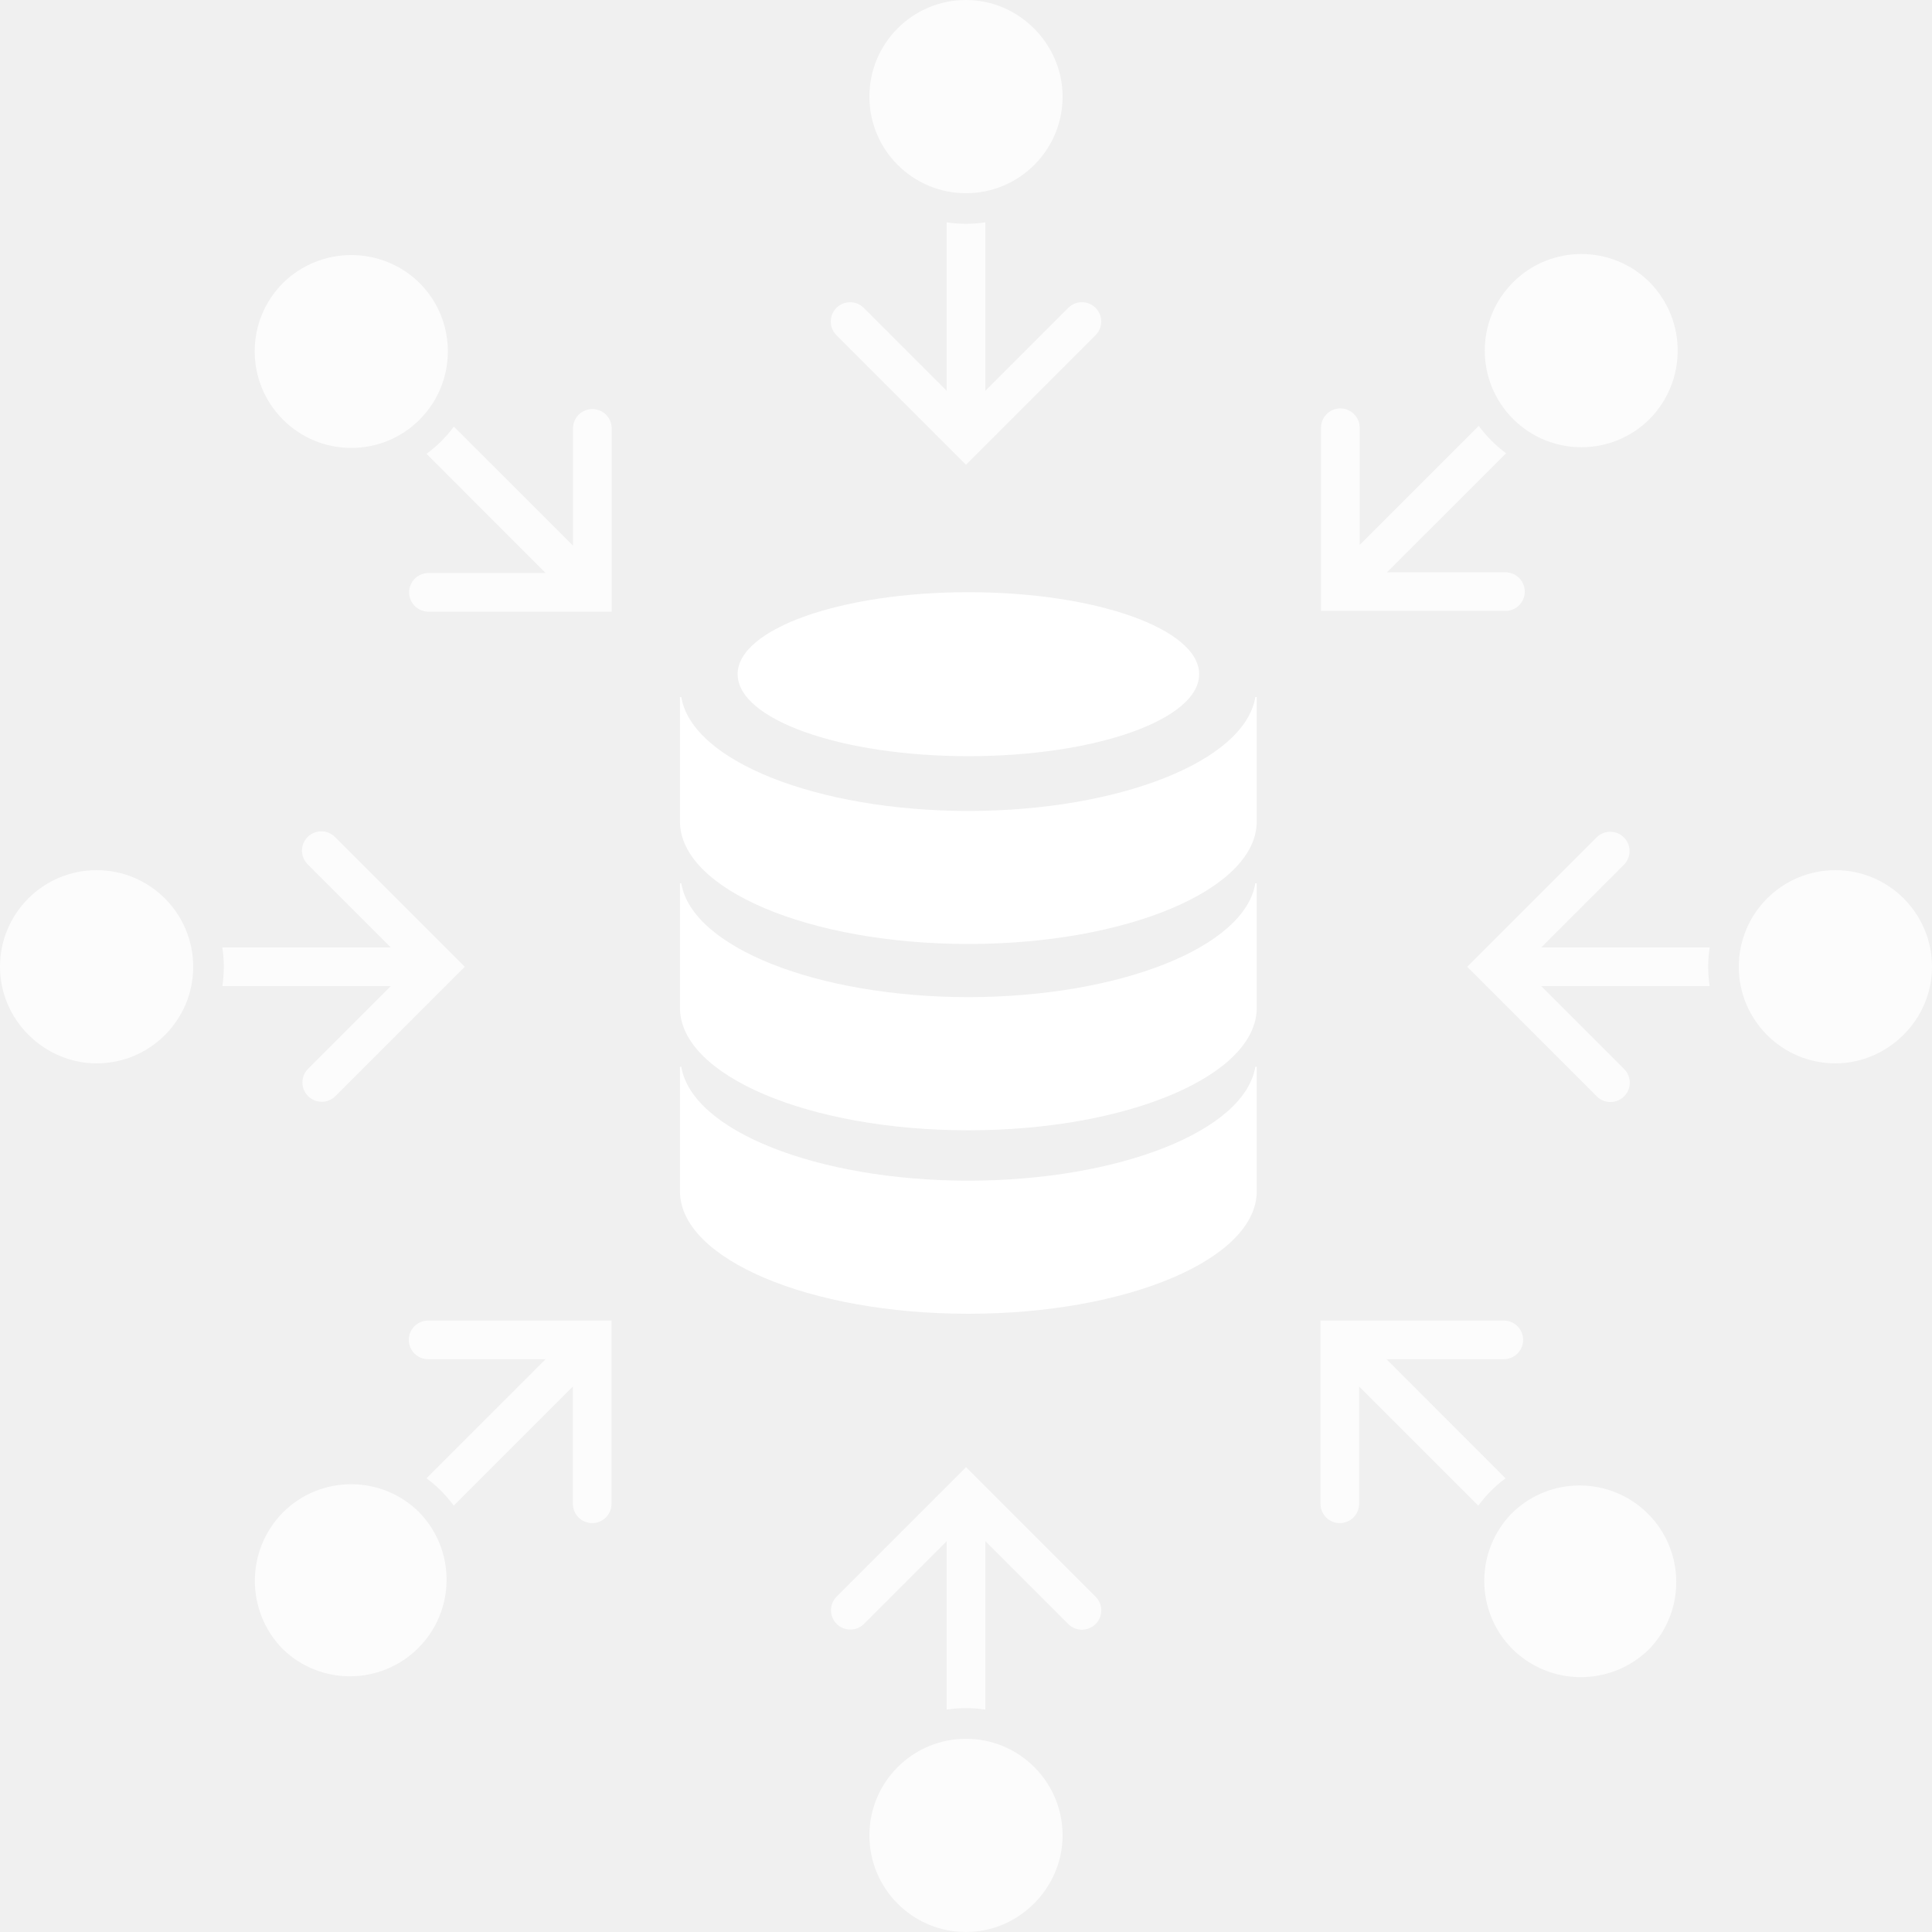
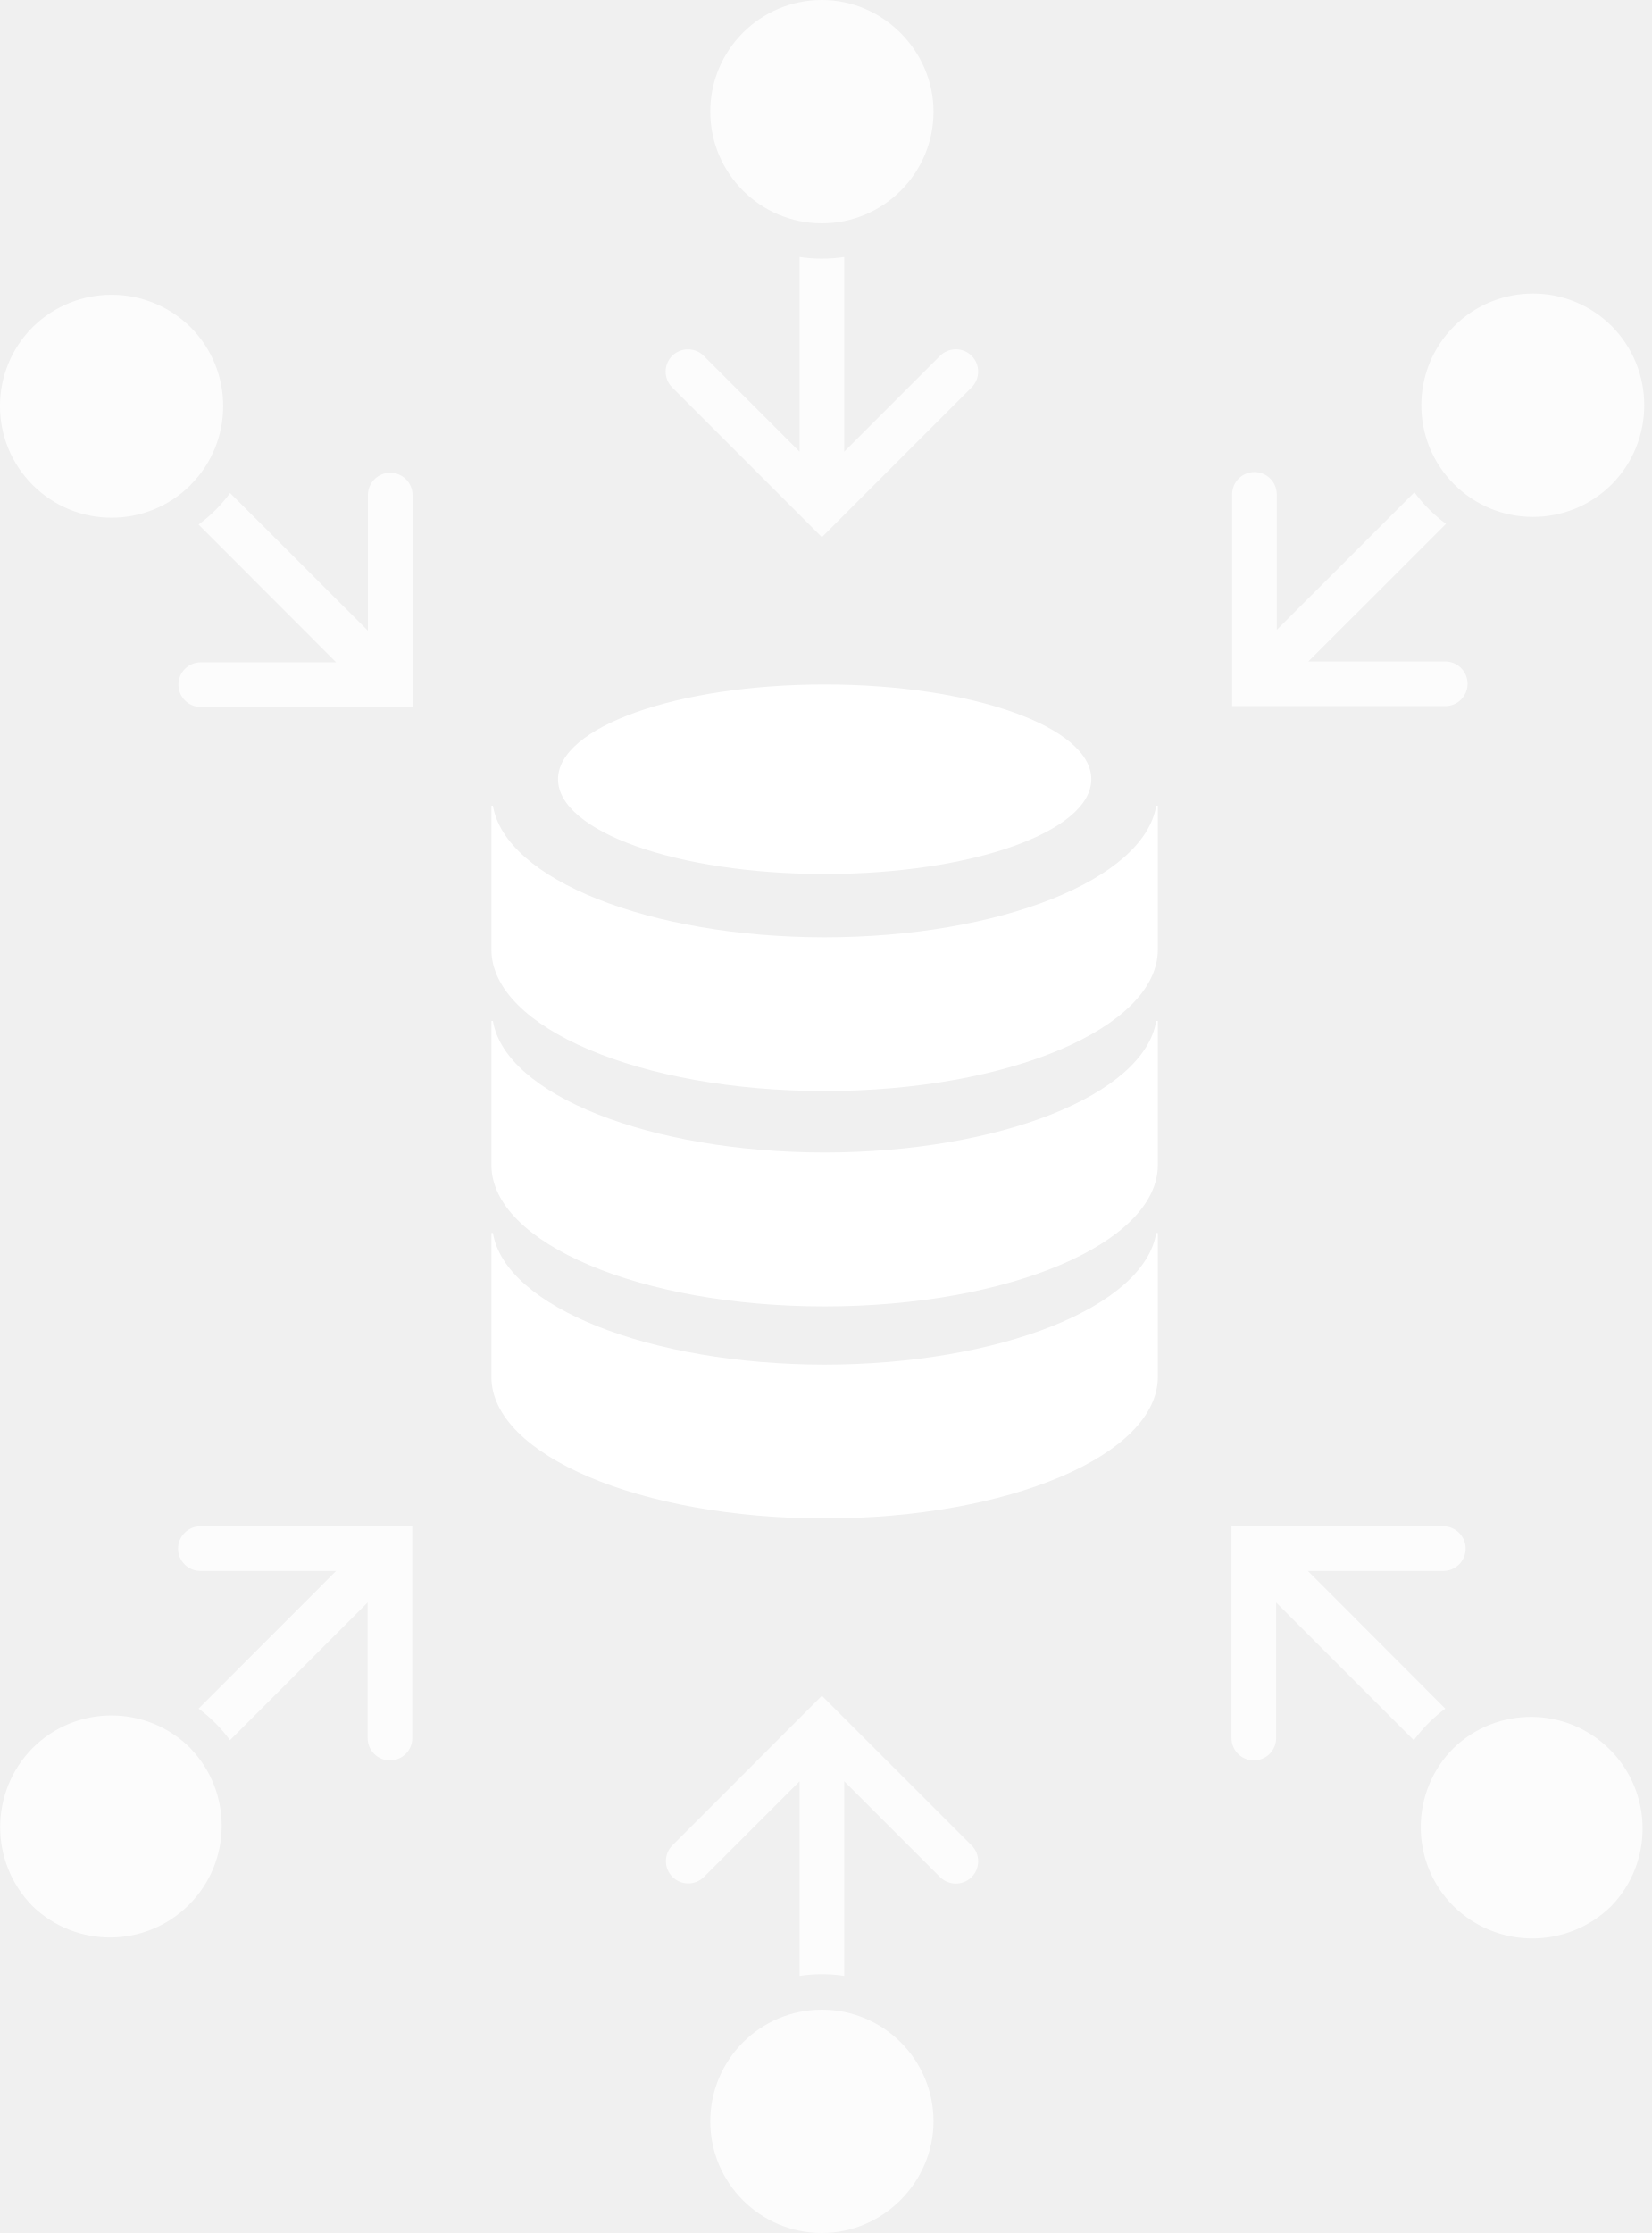
- <svg xmlns="http://www.w3.org/2000/svg" width="250" height="250" style="fill:#fff">
-   <path d="M87.99 114.3v16.14c.02 8.74 16.72 15.82 37.31 15.82 20.6 0 37.3-7.08 37.32-15.82V114.3h-.18c-1.36 8.28-17.57 14.71-37.14 14.73-19.56-.02-35.77-6.45-37.14-14.73Z" />
-   <path d="M87.99 138.04v16.13C88 162.9 104.7 170 125.3 170s37.3-7.09 37.32-15.83v-16.13h-.18c-1.36 8.28-17.57 14.72-37.14 14.74-19.56-.02-35.77-6.46-37.14-14.74Z" />
-   <ellipse cx="125.31" cy="87.24" rx="29.86" ry="10.61" />
-   <path d="M87.99 90.2v16.12c.02 8.75 16.72 15.83 37.31 15.83 20.6 0 37.3-7.09 37.32-15.83V90.2h-.18c-1.36 8.29-17.57 14.72-37.14 14.74-19.56-.02-35.77-6.45-37.14-14.74Z" />
-   <path style="fill-opacity:.8" d="M122.5 28.77v21.8l-10.73-10.73a2.5 2.5 0 0 0-1.77-.73 2.5 2.5 0 0 0-1.77.73 2.5 2.5 0 0 0 0 3.53L125 60.14l16.77-16.77a2.5 2.5 0 0 0 0-3.53 2.5 2.5 0 0 0-3.54 0L127.5 50.57v-21.8a16.57 16.57 0 0 1-5 0zM125 25a12.5 12.5 0 0 1 0-25c6.9 0 12.5 5.75 12.5 12.5 0 6.9-5.6 12.5-12.5 12.5zm-2.5 196.23v-21.8l-10.73 10.73a2.5 2.5 0 0 1-3.54-3.53L125 189.85l16.77 16.76a2.5 2.5 0 1 1-3.54 3.54l-10.73-10.73v21.8a16.48 16.48 0 0 0-5 0zM125 225a12.5 12.5 0 0 0 0 25c6.9 0 12.5-5.75 12.5-12.5 0-6.9-5.6-12.5-12.5-12.5zM28.77 122.6h21.8l-10.73-10.73a2.5 2.5 0 1 1 3.53-3.54l16.77 16.77-16.77 16.77a2.5 2.5 0 0 1-3.53-3.54l10.73-10.73h-21.8a16.57 16.57 0 0 0 0-5zM25 125.1a12.5 12.5 0 0 0-25 0c0 6.9 5.75 12.5 12.5 12.5 6.9 0 12.5-5.6 12.5-12.5zm196.23-2.5h-21.8l10.73-10.73a2.5 2.5 0 0 0-3.53-3.54l-16.77 16.77 16.76 16.77a2.5 2.5 0 0 0 3.54-3.54l-10.73-10.73h21.8a16.5 16.5 0 0 1 0-5zm3.77 2.5a12.5 12.5 0 0 1 25 0c0 6.9-5.75 12.5-12.5 12.5-6.9 0-12.5-5.6-12.5-12.5zm-33.65-69.99-15.41 15.41V55.35a2.5 2.5 0 0 0-5 0v23.7h23.71a2.5 2.5 0 1 0 0-4.99h-15.18l15.42-15.41a16.6 16.6 0 0 1-3.54-3.54zm4.44-.9a12.5 12.5 0 0 1 17.68-17.68 12.6 12.6 0 0 1 0 17.68 12.5 12.5 0 0 1-17.68 0zm-.97 137.09-15.41-15.42h15.18a2.5 2.5 0 0 0 0-5h-23.72v23.71a2.5 2.5 0 0 0 5 0v-15.18l15.42 15.42a16.65 16.65 0 0 1 3.53-3.54zm.9 4.43a12.5 12.5 0 0 1 17.68 17.67 12.6 12.6 0 0 1-17.68 0 12.5 12.5 0 0 1 0-17.67zm-137.01-.9 15.42-15.42v15.18a2.5 2.5 0 1 0 5 0v-23.71H55.4a2.5 2.5 0 0 0 0 5h15.2l-15.41 15.41a16.61 16.61 0 0 1 3.53 3.54zm-4.43.9A12.5 12.5 0 0 1 36.6 213.4a12.6 12.6 0 0 1 0-17.68 12.5 12.5 0 0 1 17.68 0zm.92-137 15.4 15.42H55.44a2.5 2.5 0 1 0 0 5h23.71V55.43a2.5 2.5 0 0 0-5 0v15.18L58.73 55.2a16.56 16.56 0 0 1-3.54 3.53zm-.9-4.43a12.5 12.5 0 0 1-17.68-17.68 12.6 12.6 0 0 1 17.67 0 12.5 12.5 0 0 1 0 17.68z" />
+ <svg xmlns="http://www.w3.org/2000/svg" width="185" height="250" style="fill:#fff">
+   <path d="M55.03 114.3v16.14c.02 8.74 16.72 15.82 37.31 15.82 20.6 0 37.3-7.08 37.32-15.82V114.3h-.18c-1.36 8.28-17.57 14.71-37.14 14.73-19.56-.02-35.77-6.45-37.14-14.73z" />
+   <path d="M55.03 138.04v16.13C55.04 162.9 71.74 170 92.34 170s37.3-7.09 37.32-15.83v-16.13h-.18c-1.36 8.28-17.57 14.72-37.14 14.74-19.56-.02-35.77-6.46-37.14-14.74z" />
+   <ellipse cx="92.35" cy="87.24" rx="29.86" ry="10.61" />
+   <path d="M55.03 90.2v16.12c.02 8.75 16.72 15.83 37.31 15.83 20.6 0 37.3-7.09 37.32-15.83V90.2h-.18c-1.36 8.29-17.57 14.72-37.14 14.74-19.56-.02-35.77-6.45-37.14-14.74z" />
+   <path style="fill-opacity:.8" d="M21.34 54.3A12.5 12.5 0 0 1 3.66 36.62a12.6 12.6 0 0 1 17.67 0 12.5 12.5 0 0 1 0 17.68zm.9 4.43 15.4 15.42H22.48a2.5 2.5 0 1 0 0 5H46.2V55.43a2.5 2.5 0 0 0-5 0v15.18L25.77 55.2a16.56 16.56 0 0 1-3.54 3.53zm-.92 137A12.5 12.5 0 0 1 3.64 213.4a12.6 12.6 0 0 1 0-17.68 12.5 12.5 0 0 1 17.68 0zm4.43-.9 15.42-15.42v15.18a2.5 2.5 0 1 0 5 0v-23.71H22.44a2.5 2.5 0 0 0 0 5h15.2l-15.4 15.41a16.61 16.61 0 0 1 3.52 3.54zm137.01.9a12.5 12.5 0 0 1 17.68 17.67 12.6 12.6 0 0 1-17.68 0 12.5 12.5 0 0 1 0-17.67zm-.9-4.43-15.4-15.42h15.17a2.5 2.5 0 0 0 0-5h-23.72v23.71a2.5 2.5 0 0 0 5 0v-15.18l15.42 15.42a16.65 16.65 0 0 1 3.53-3.54zm.97-137.09a12.5 12.5 0 0 1 17.68-17.68 12.6 12.6 0 0 1 0 17.68 12.5 12.5 0 0 1-17.68 0zm-4.43.9-15.42 15.41V55.35a2.5 2.5 0 0 0-5 0v23.7h23.71a2.5 2.5 0 1 0 0-4.99h-15.18l15.42-15.41a16.6 16.6 0 0 1-3.54-3.54zM92.04 225a12.5 12.5 0 0 0 0 25c6.9 0 12.5-5.75 12.5-12.5 0-6.9-5.6-12.5-12.5-12.5zm-2.5-3.77v-21.8l-10.73 10.73a2.5 2.5 0 0 1-3.54-3.53l16.77-16.78 16.77 16.76a2.5 2.5 0 1 1-3.54 3.54l-10.73-10.73v21.8a16.48 16.48 0 0 0-5 0zM92.04 25a12.5 12.5 0 0 1 0-25c6.9 0 12.5 5.75 12.5 12.5 0 6.9-5.6 12.5-12.5 12.5zm-2.5 3.77v21.8L78.81 39.84a2.5 2.5 0 0 0-1.77-.73 2.5 2.5 0 0 0-1.77.73 2.5 2.5 0 0 0 0 3.53l16.77 16.77 16.77-16.77a2.5 2.5 0 0 0 0-3.53 2.5 2.5 0 0 0-3.54 0L94.54 50.57v-21.8a16.57 16.57 0 0 1-5 0z" />
</svg>
